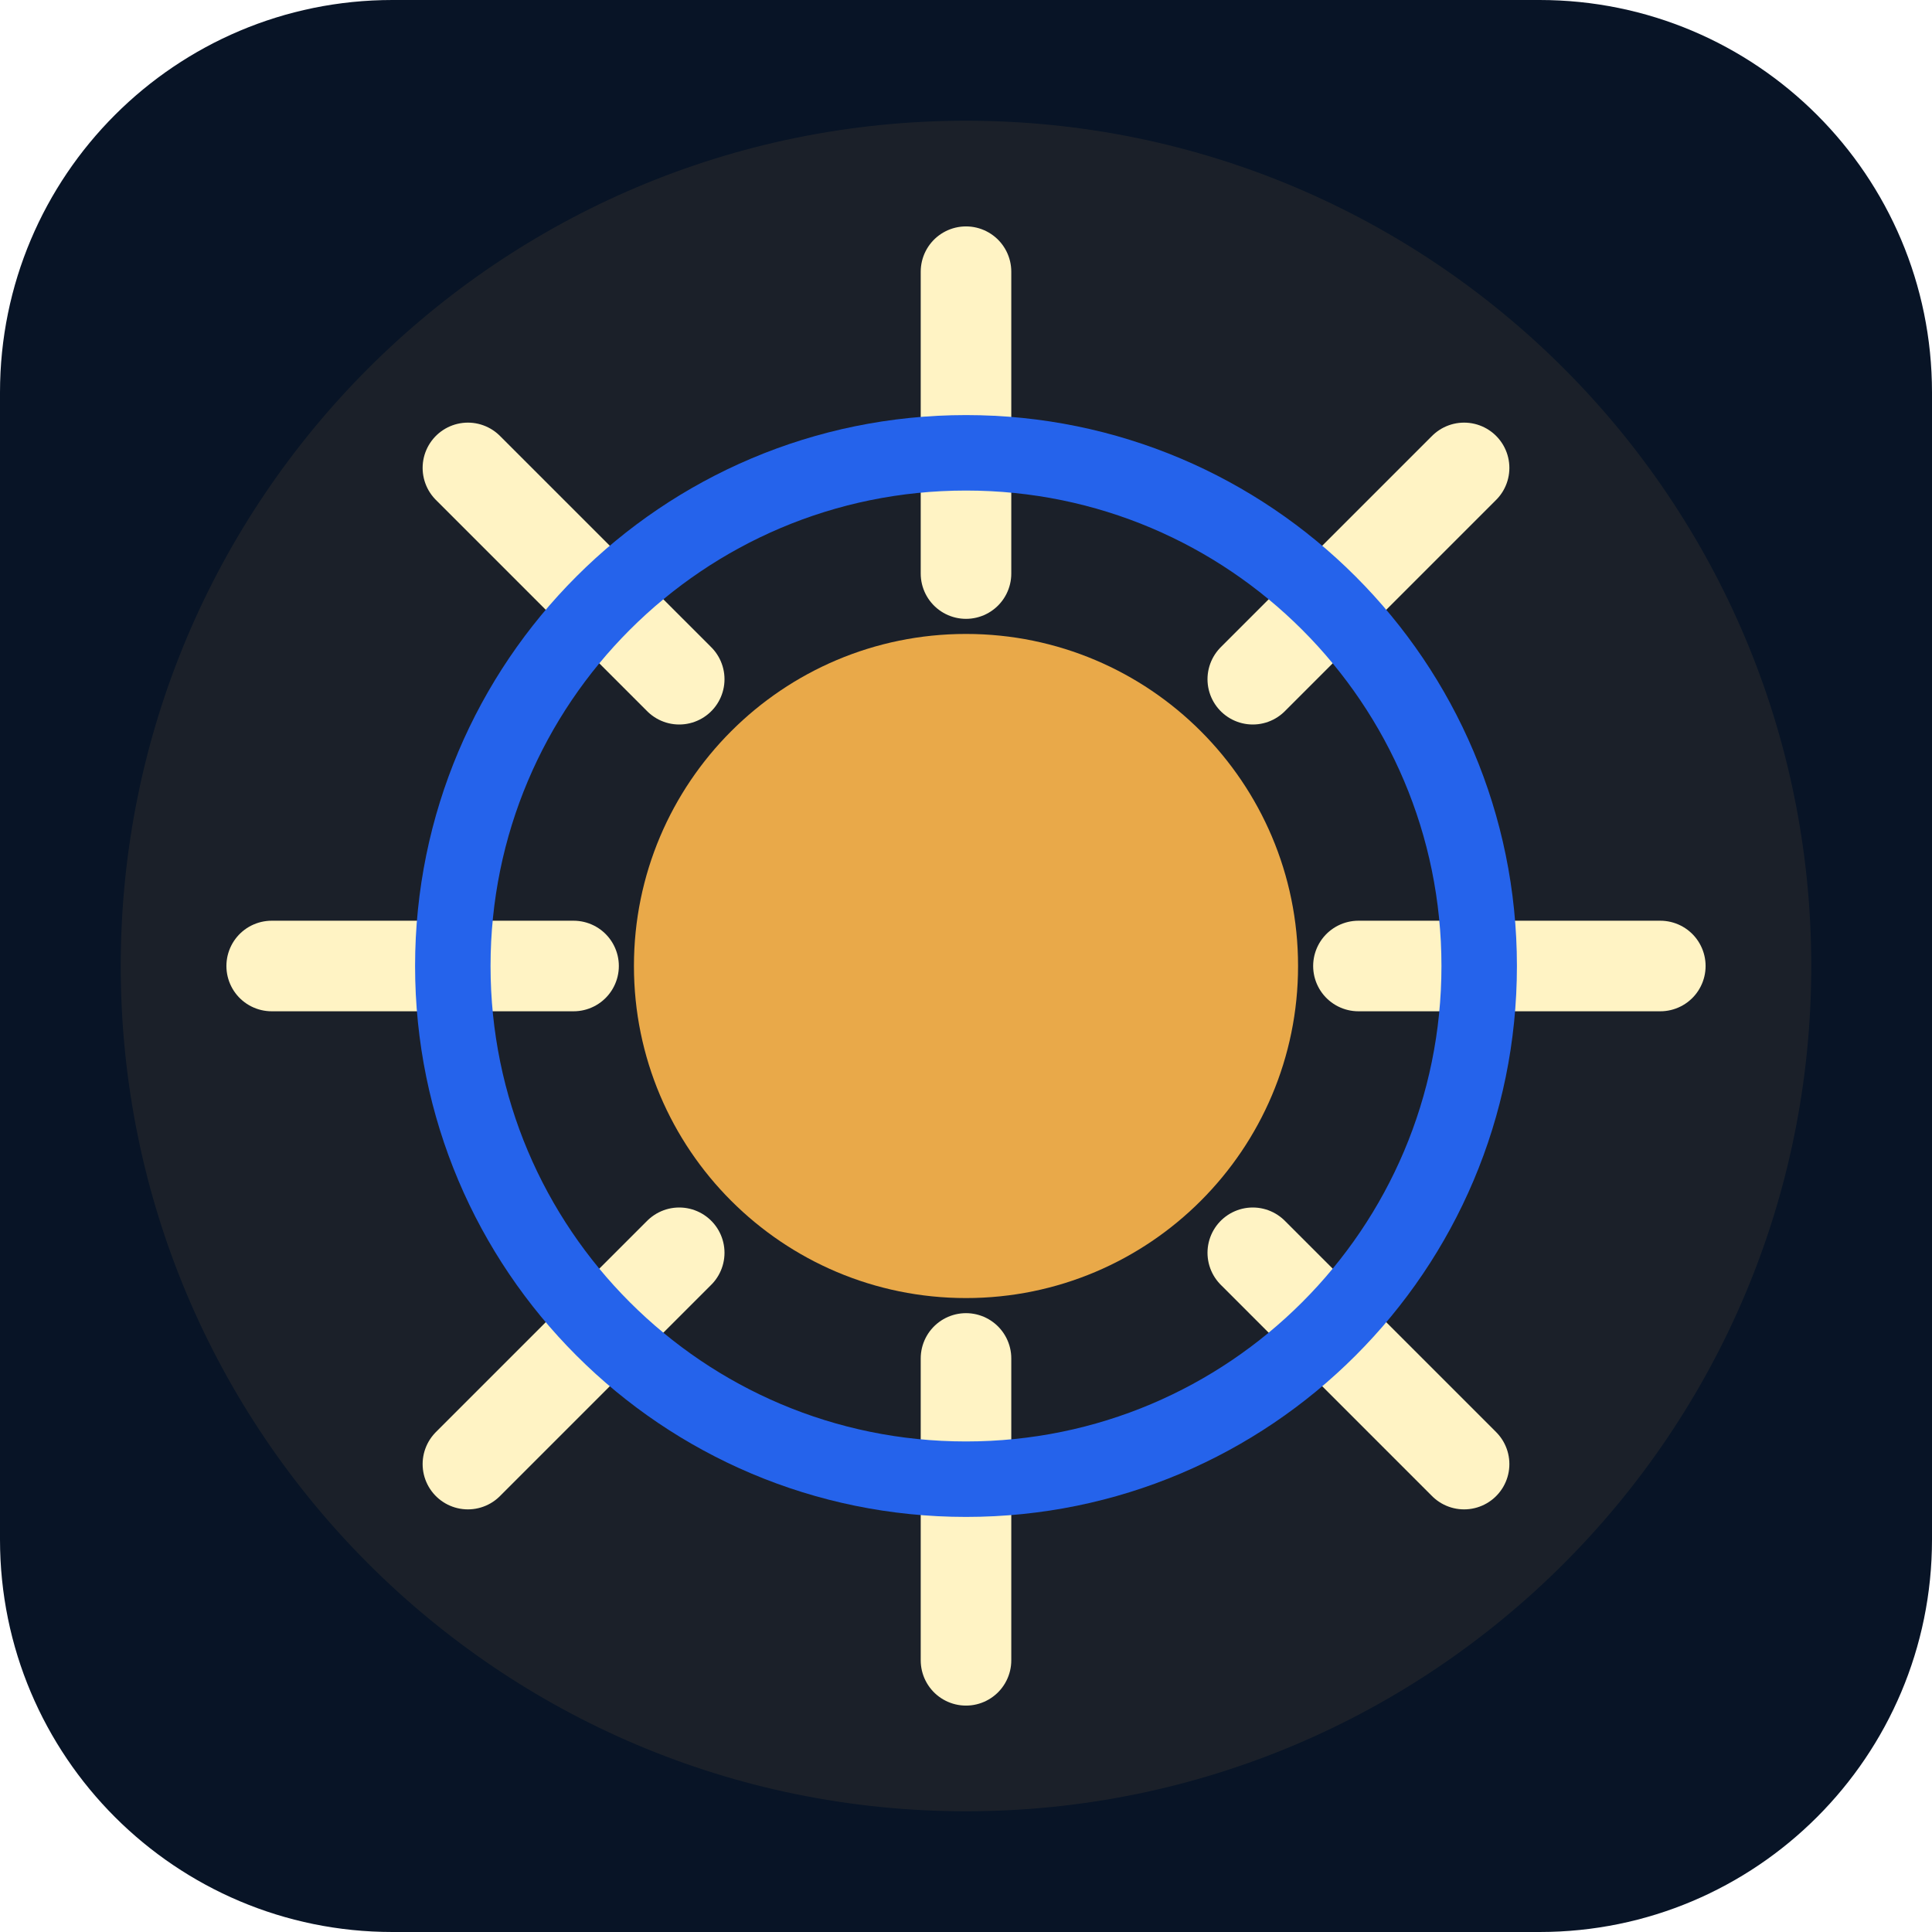
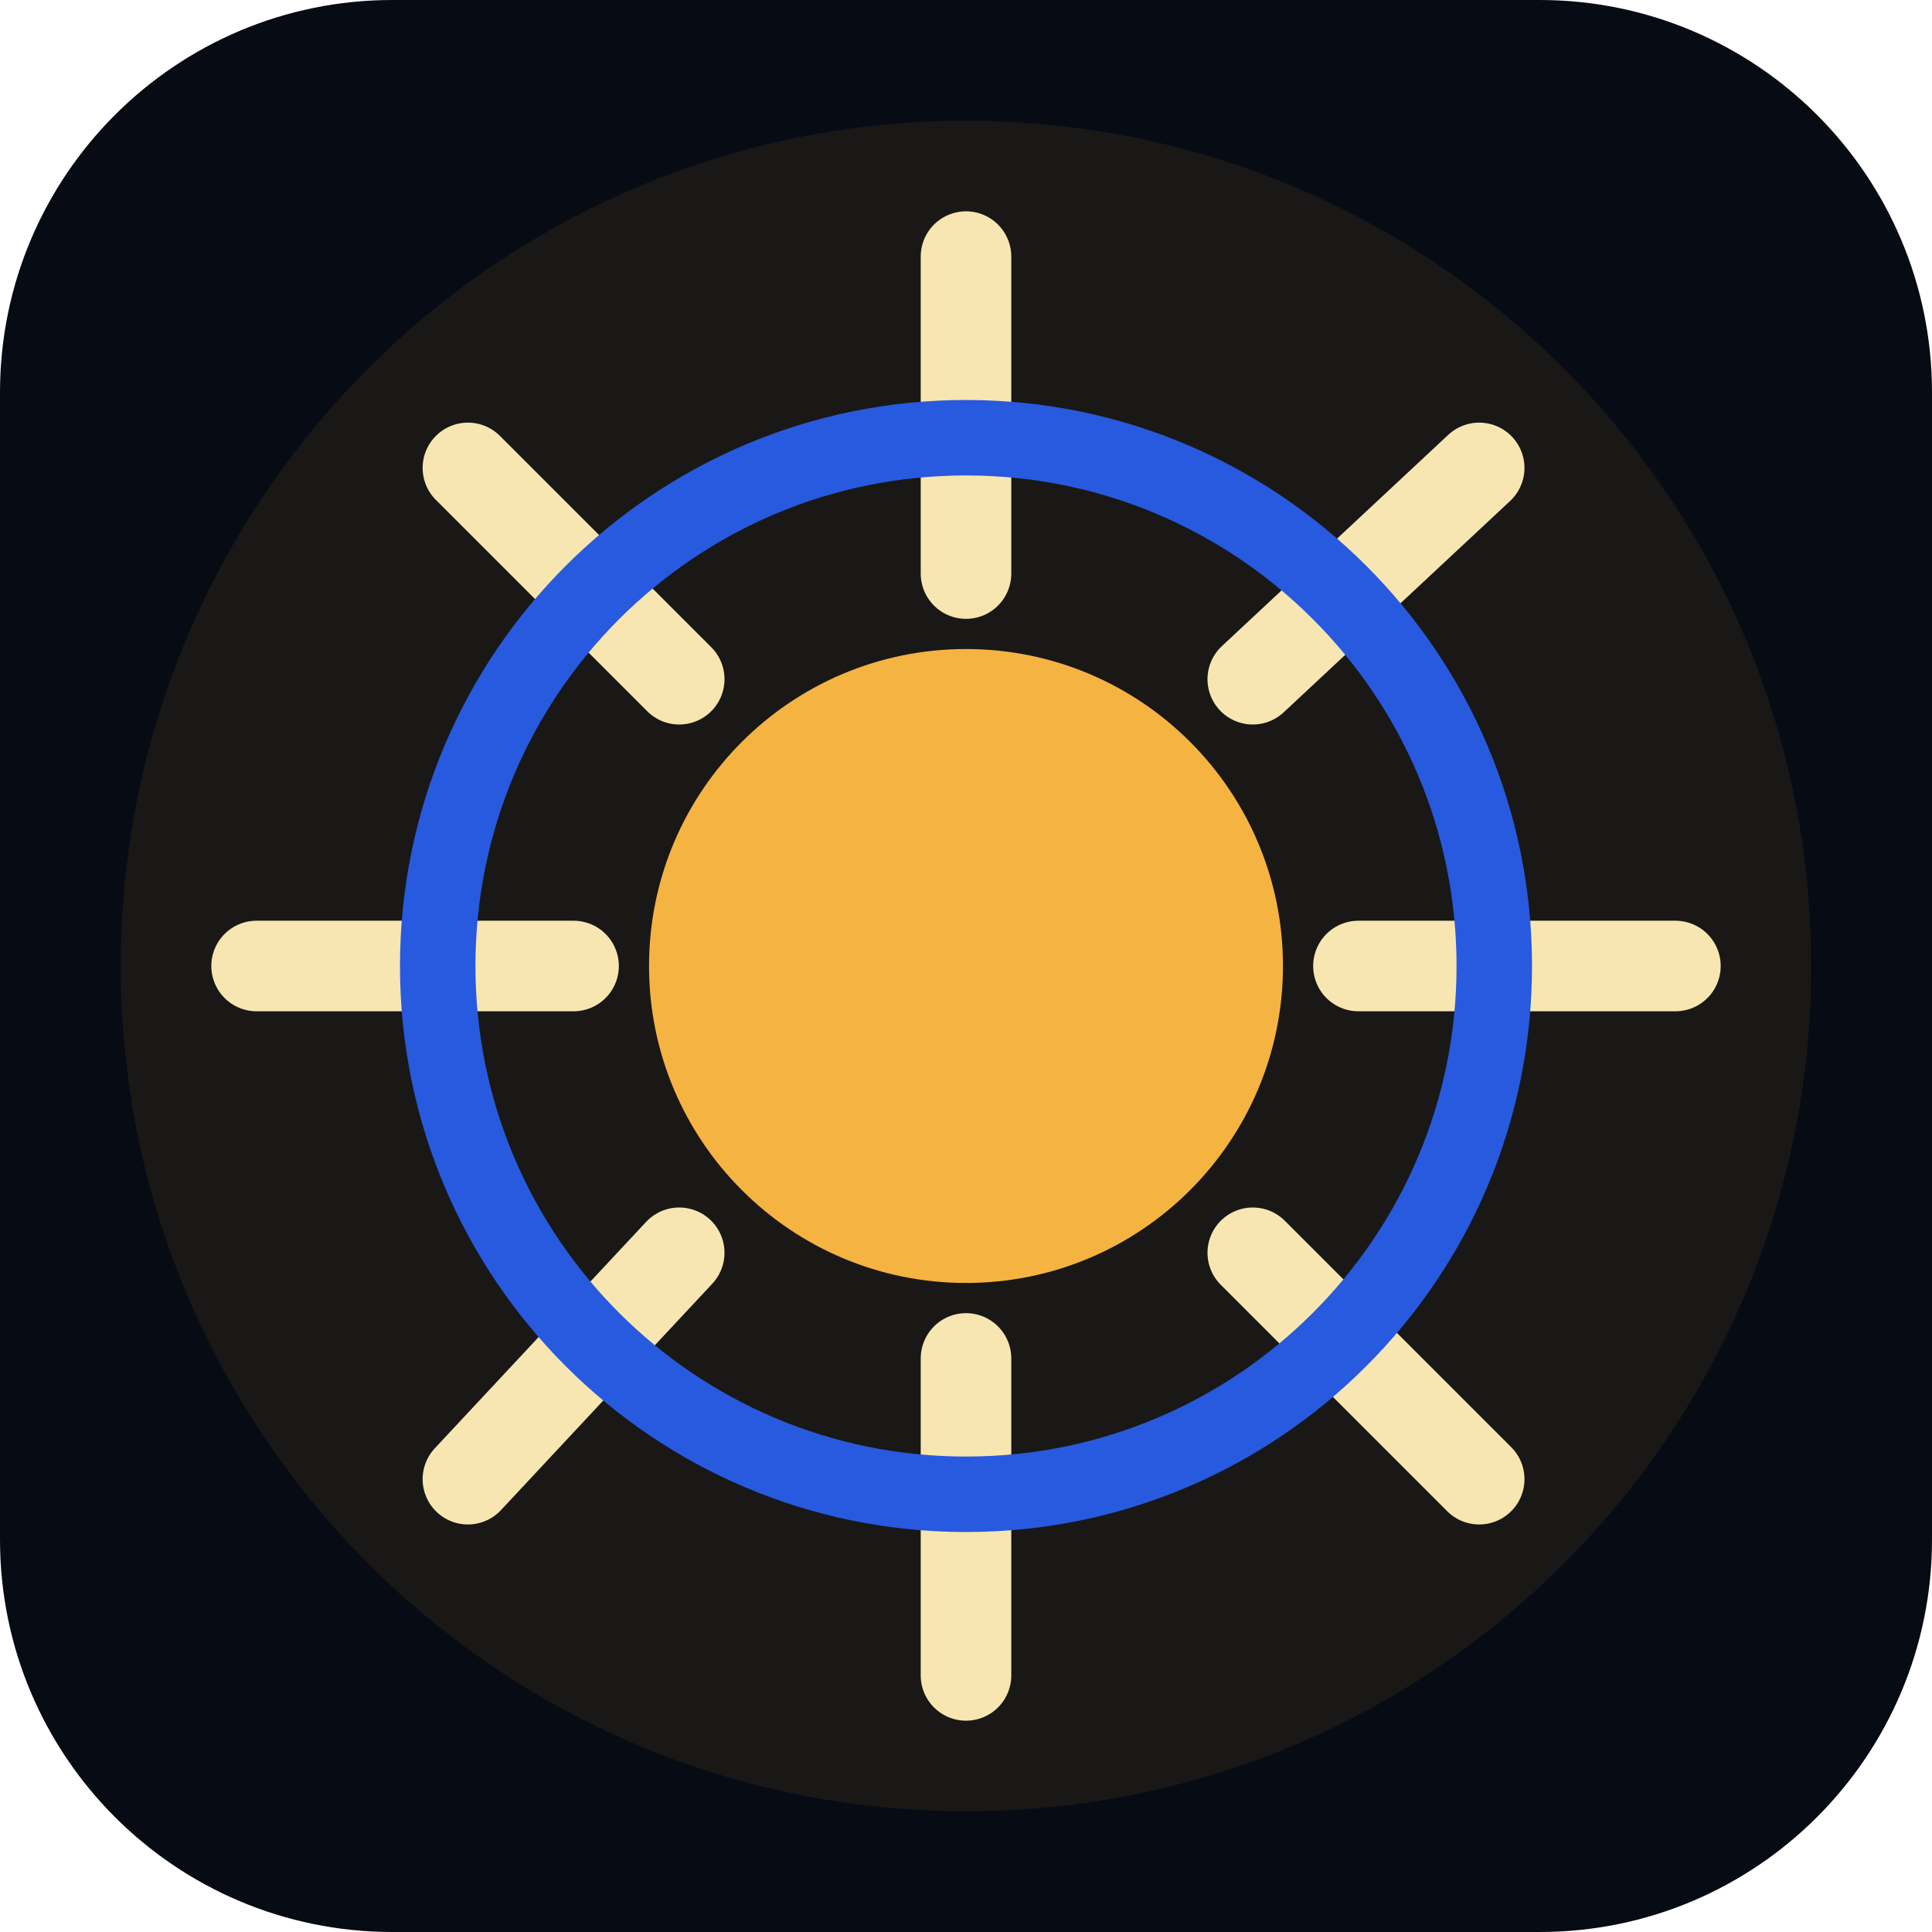
<svg xmlns="http://www.w3.org/2000/svg" width="128" height="128" viewBox="0 0 128 128" fill="none">
-   <rect width="128" height="128" rx="26" fill="#081426" />
-   <circle cx="64" cy="64" r="56" fill="#ffb84d" opacity=".08" />
-   <circle cx="64" cy="64" r="22" fill="#ffb84d" opacity=".9" />
-   <path d="M64 18 V38 M64 90 V110 M18 64 H38 M90 64 H110 M31 31 L45 45 M83 83 L97 97 M97 31 L83 45 M45 83 L31 97" stroke="#fff3c4" stroke-width="6" stroke-linecap="round" />
-   <circle cx="64" cy="64" r="34" fill="none" stroke="#2563eb" stroke-width="5" />
+   <rect width="128" height="128" rx="26" fill="#060b14" />
+   <circle cx="64" cy="64" r="56" fill="#f5b342" opacity=".08" />
+   <circle cx="64" cy="64" r="21" fill="#f5b342" />
+   <path d="M64 17 V38 M64 90 V111 M17 64 H38 M90 64 H111 M31 31 L45 45 M83 83 L98 98 M98 31 L83 45 M45 83 L31 98" stroke="#f7e6b1" stroke-width="6" stroke-linecap="round" />
+   <circle cx="64" cy="64" r="35" fill="none" stroke="#285adf" stroke-width="5" />
</svg>
